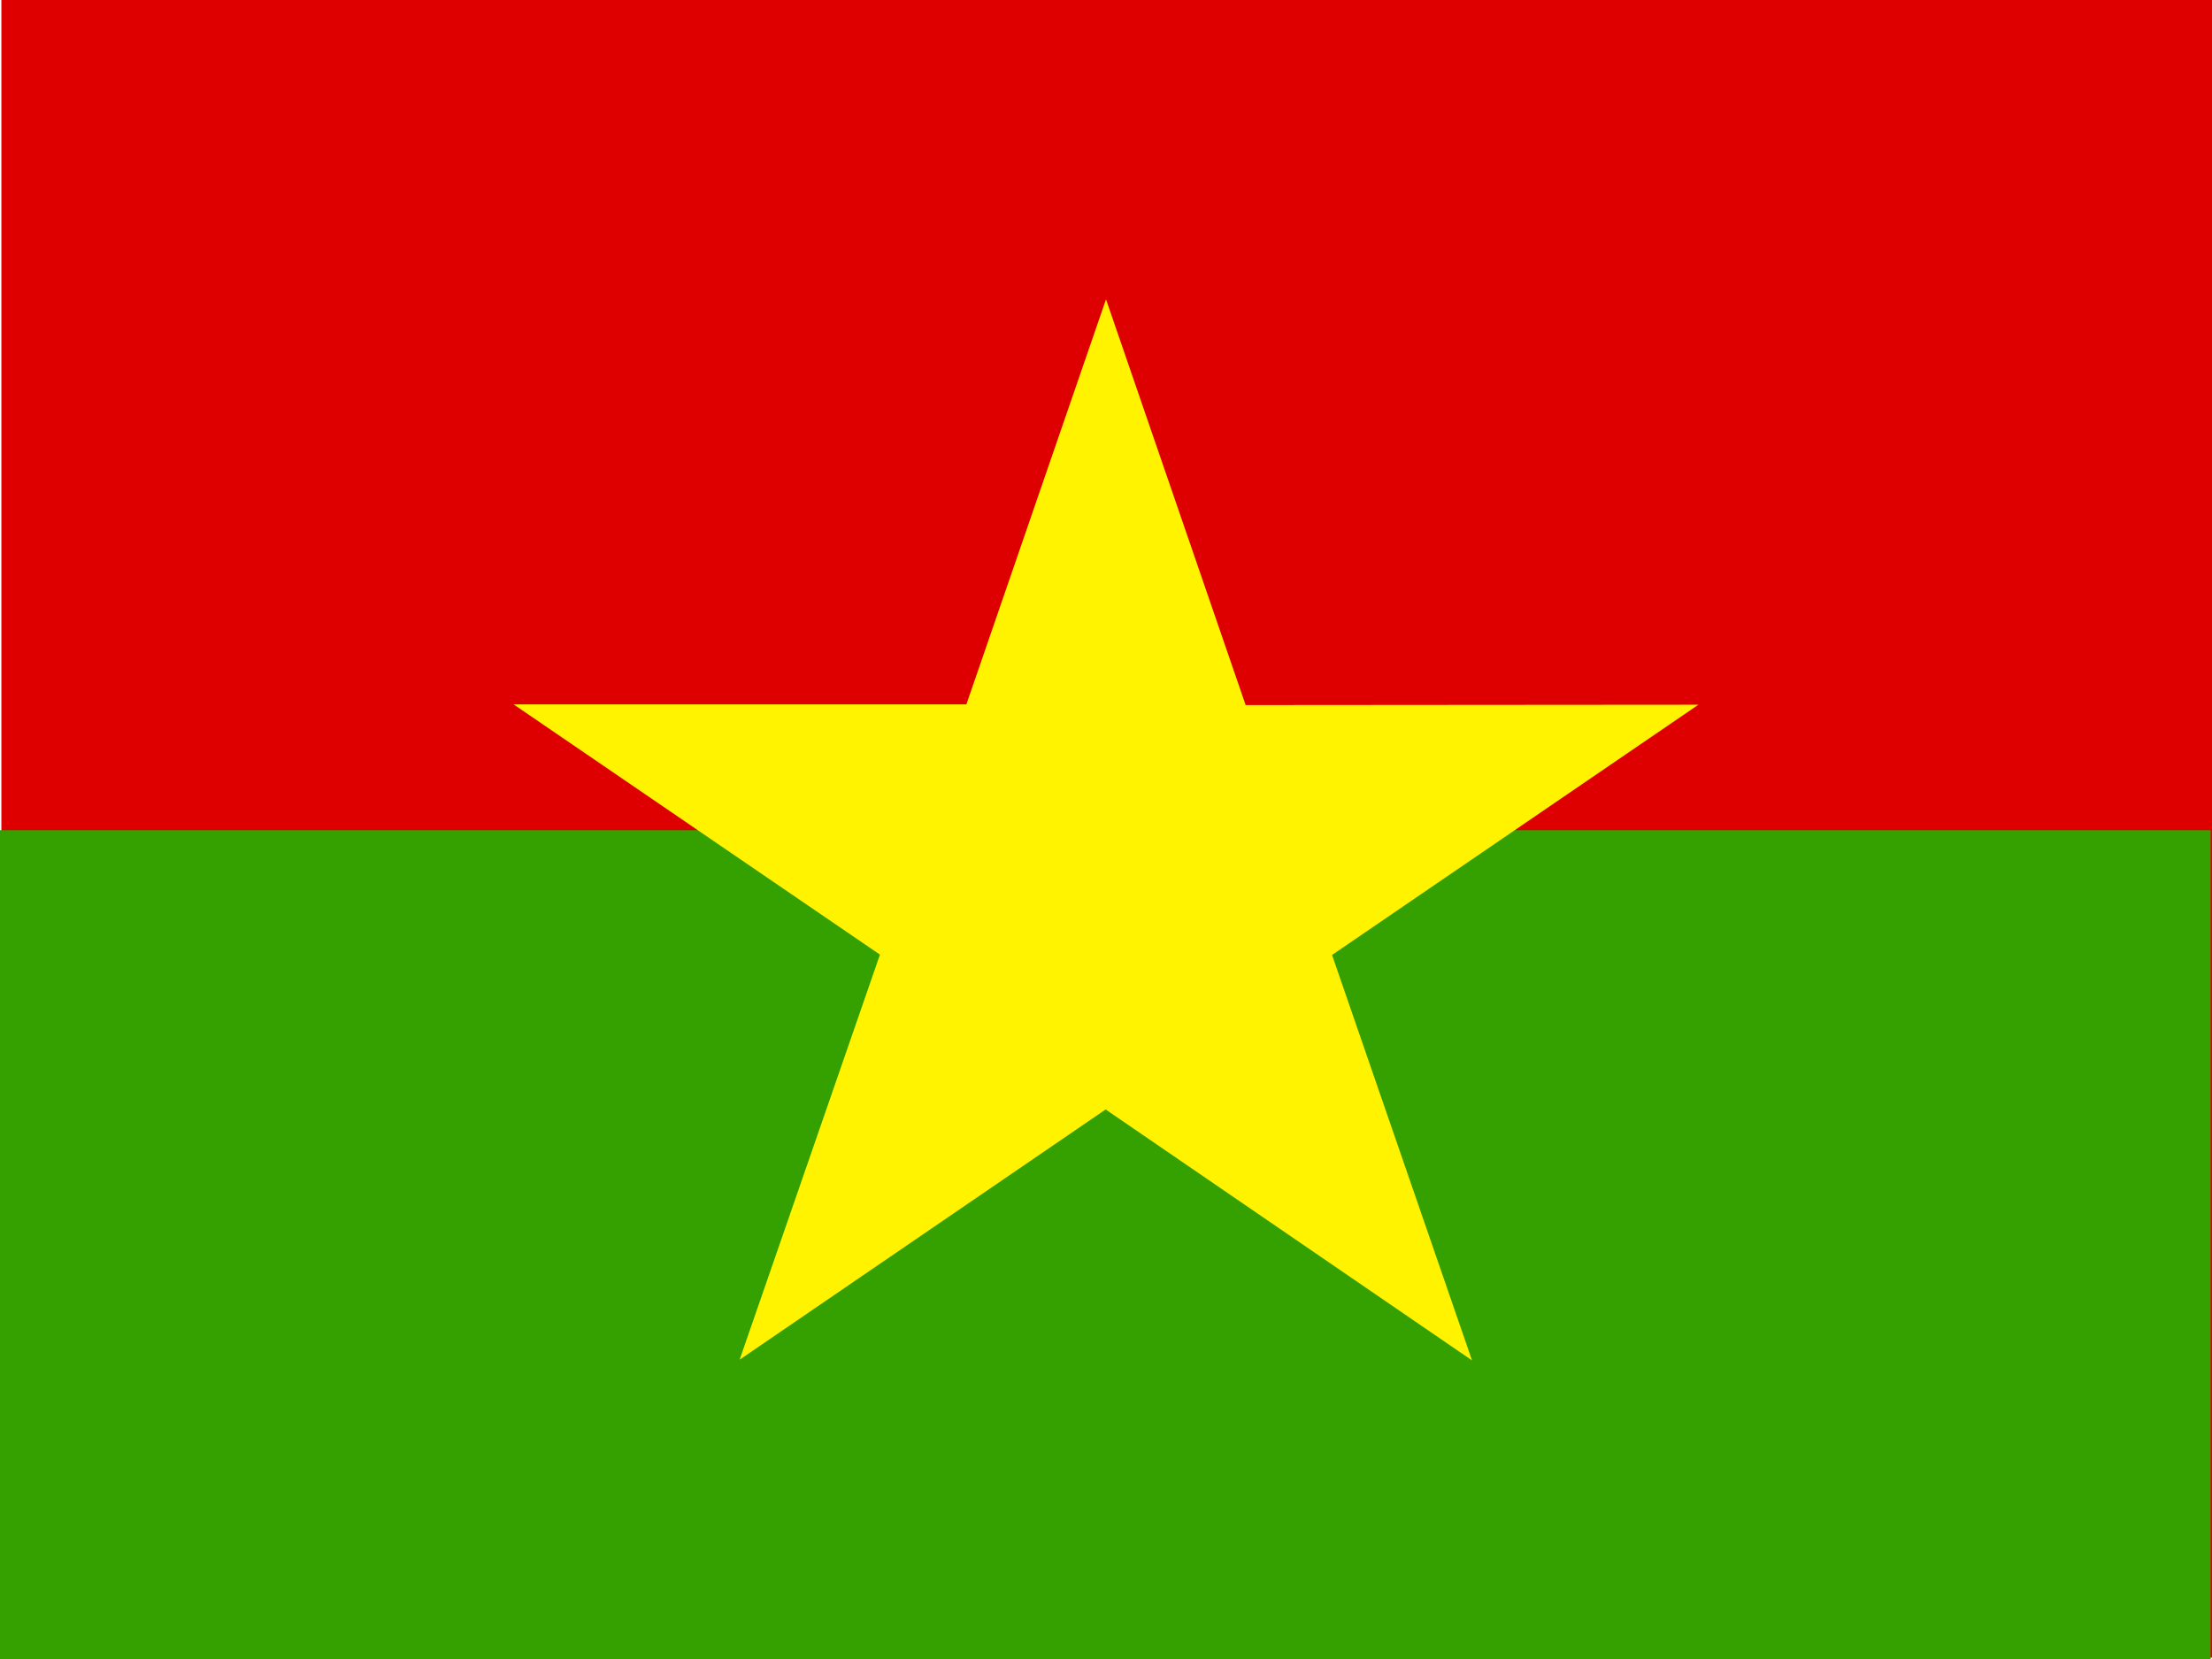
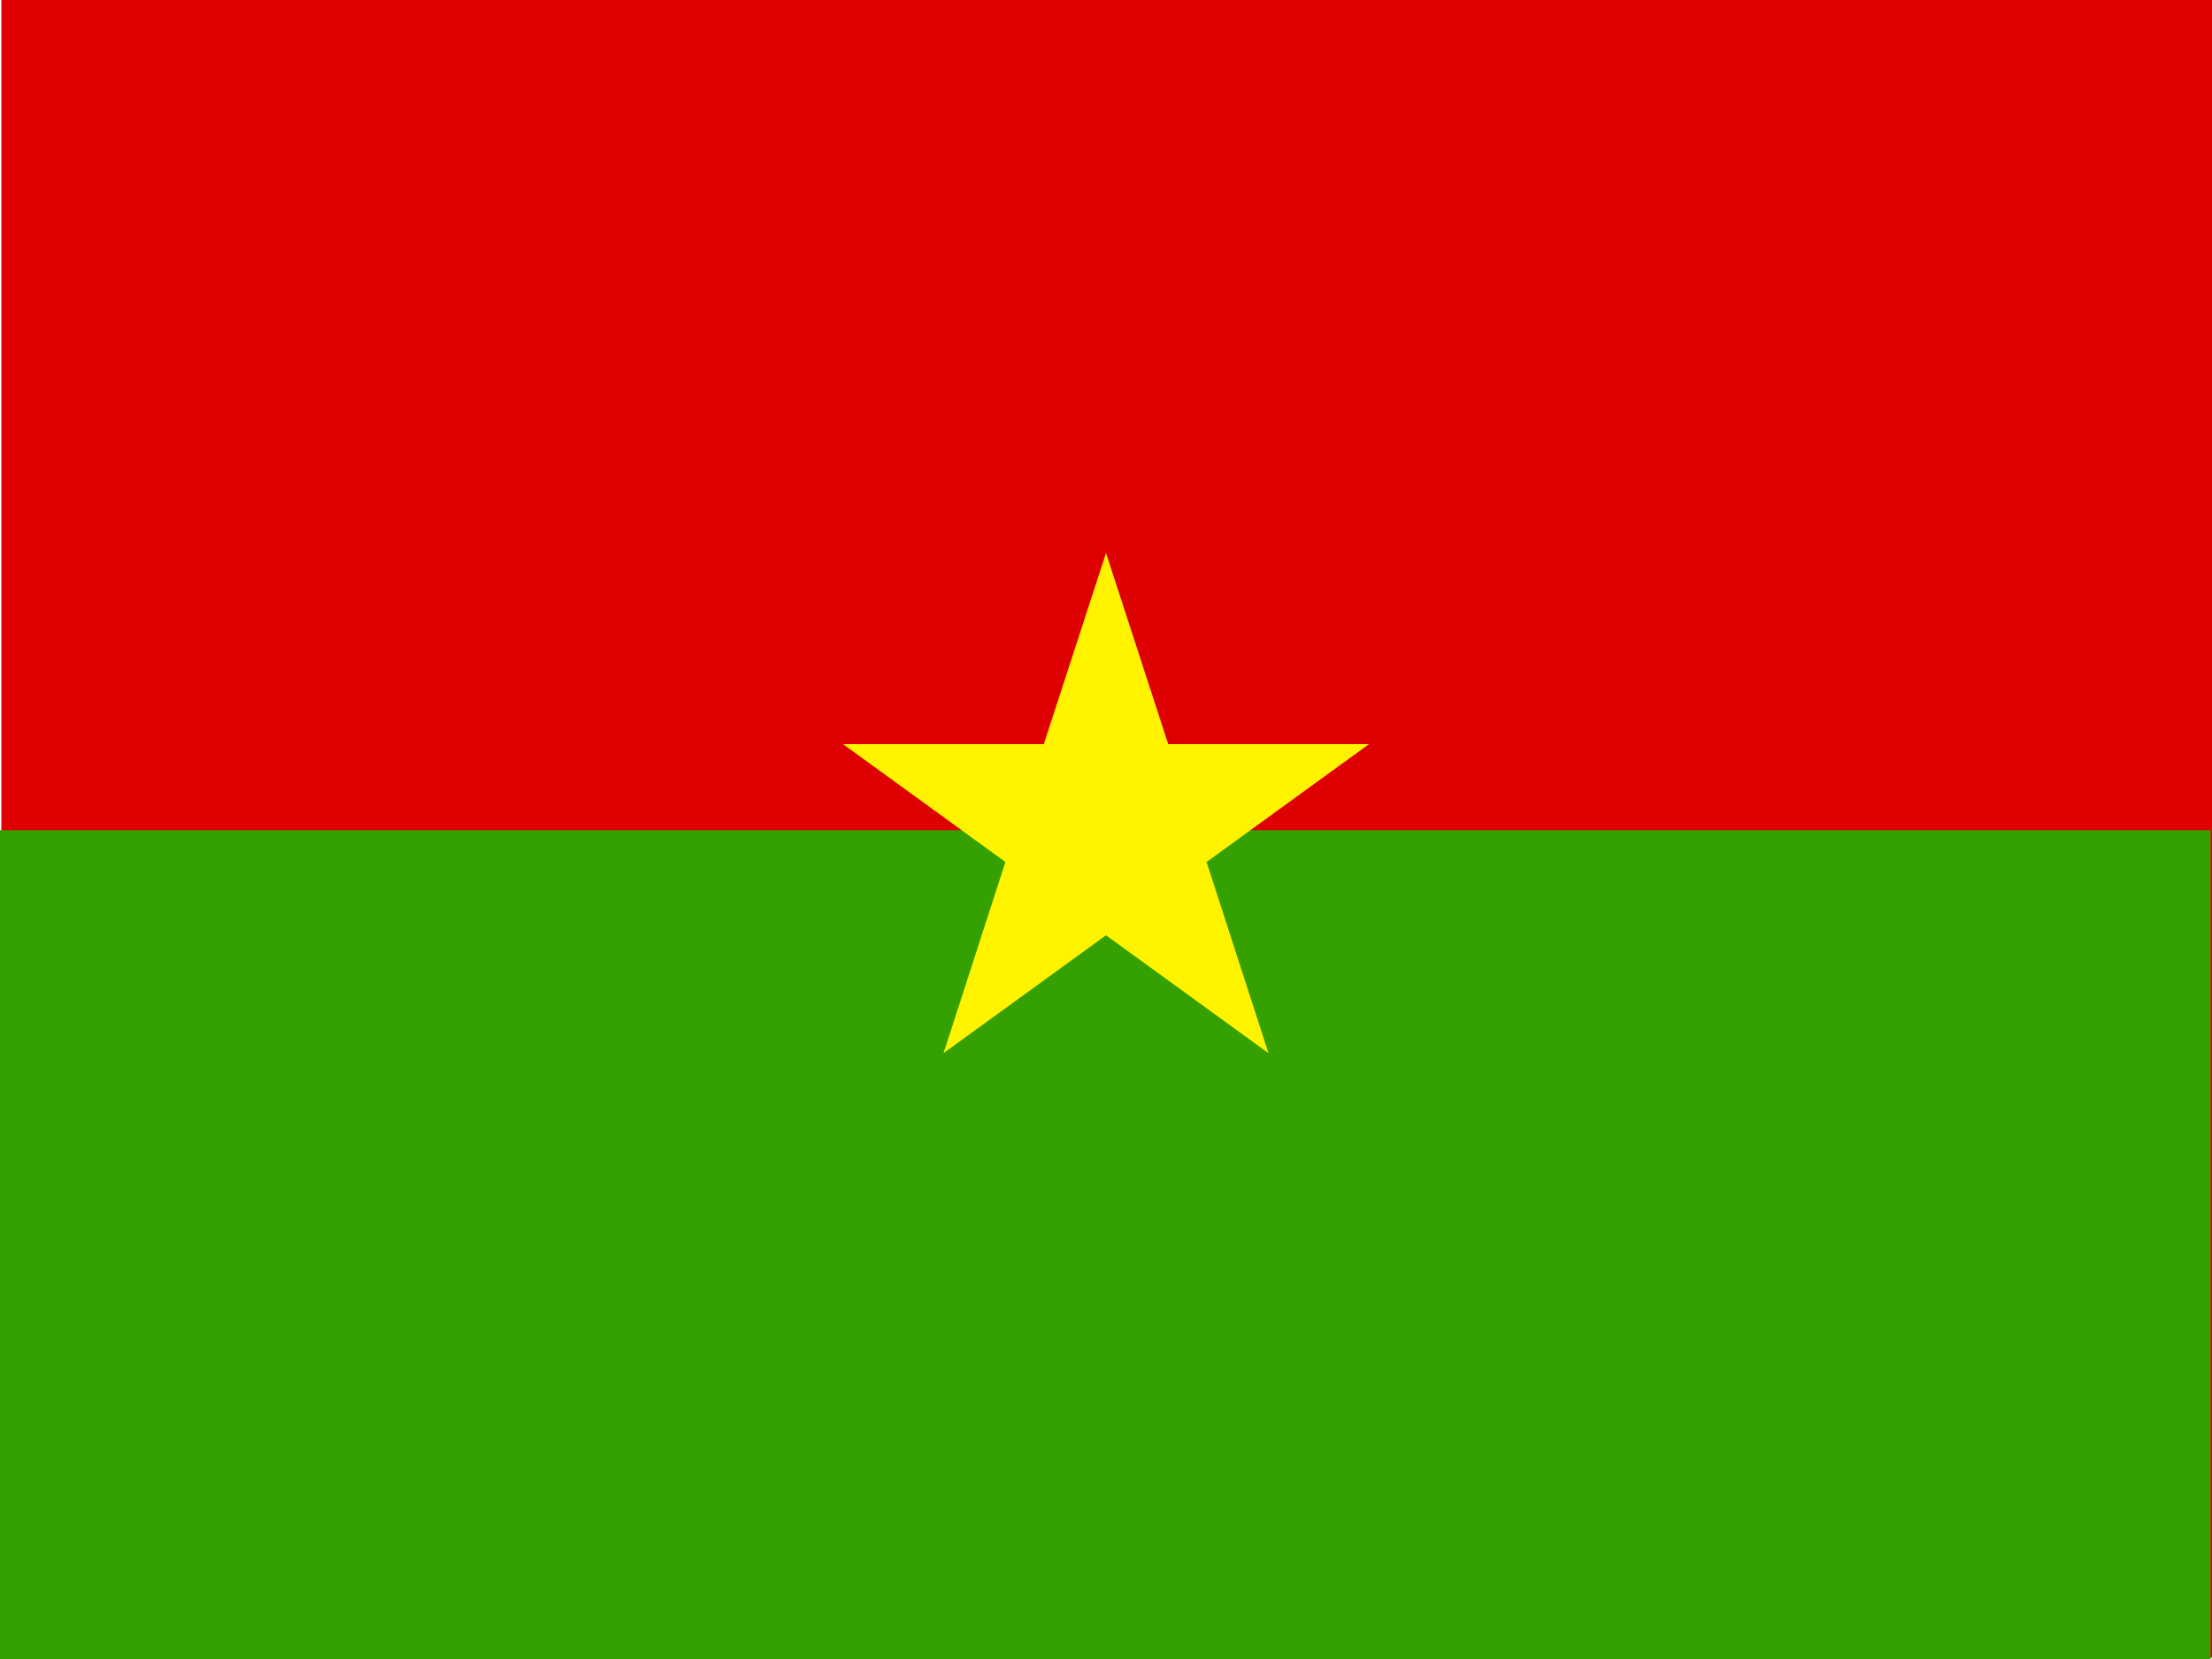
<svg xmlns="http://www.w3.org/2000/svg" id="flag-icons-bf" viewBox="0 0 640 480">
  <g fill-rule="evenodd">
    <path fill="#de0000" d="M640 479.6H.4V0H640z" />
    <path fill="#35a100" d="M639.6 480H0V240.2h639.6z" />
-     <path fill="#fff300" d="m254.6 276.2-106-72.4h131L320 86.6 360.4 204l131-.1-106 72.4 40.5 117.3-106-72.6L214 393.4" />
+     <path fill="#fff300" d="M320 160 338 215.3 396.1 215.3 349.1 249.4 367 304.7 320 270.6 273 304.7 290.9 249.4 243.9 215.3 302 215.3z" />
  </g>
</svg>
